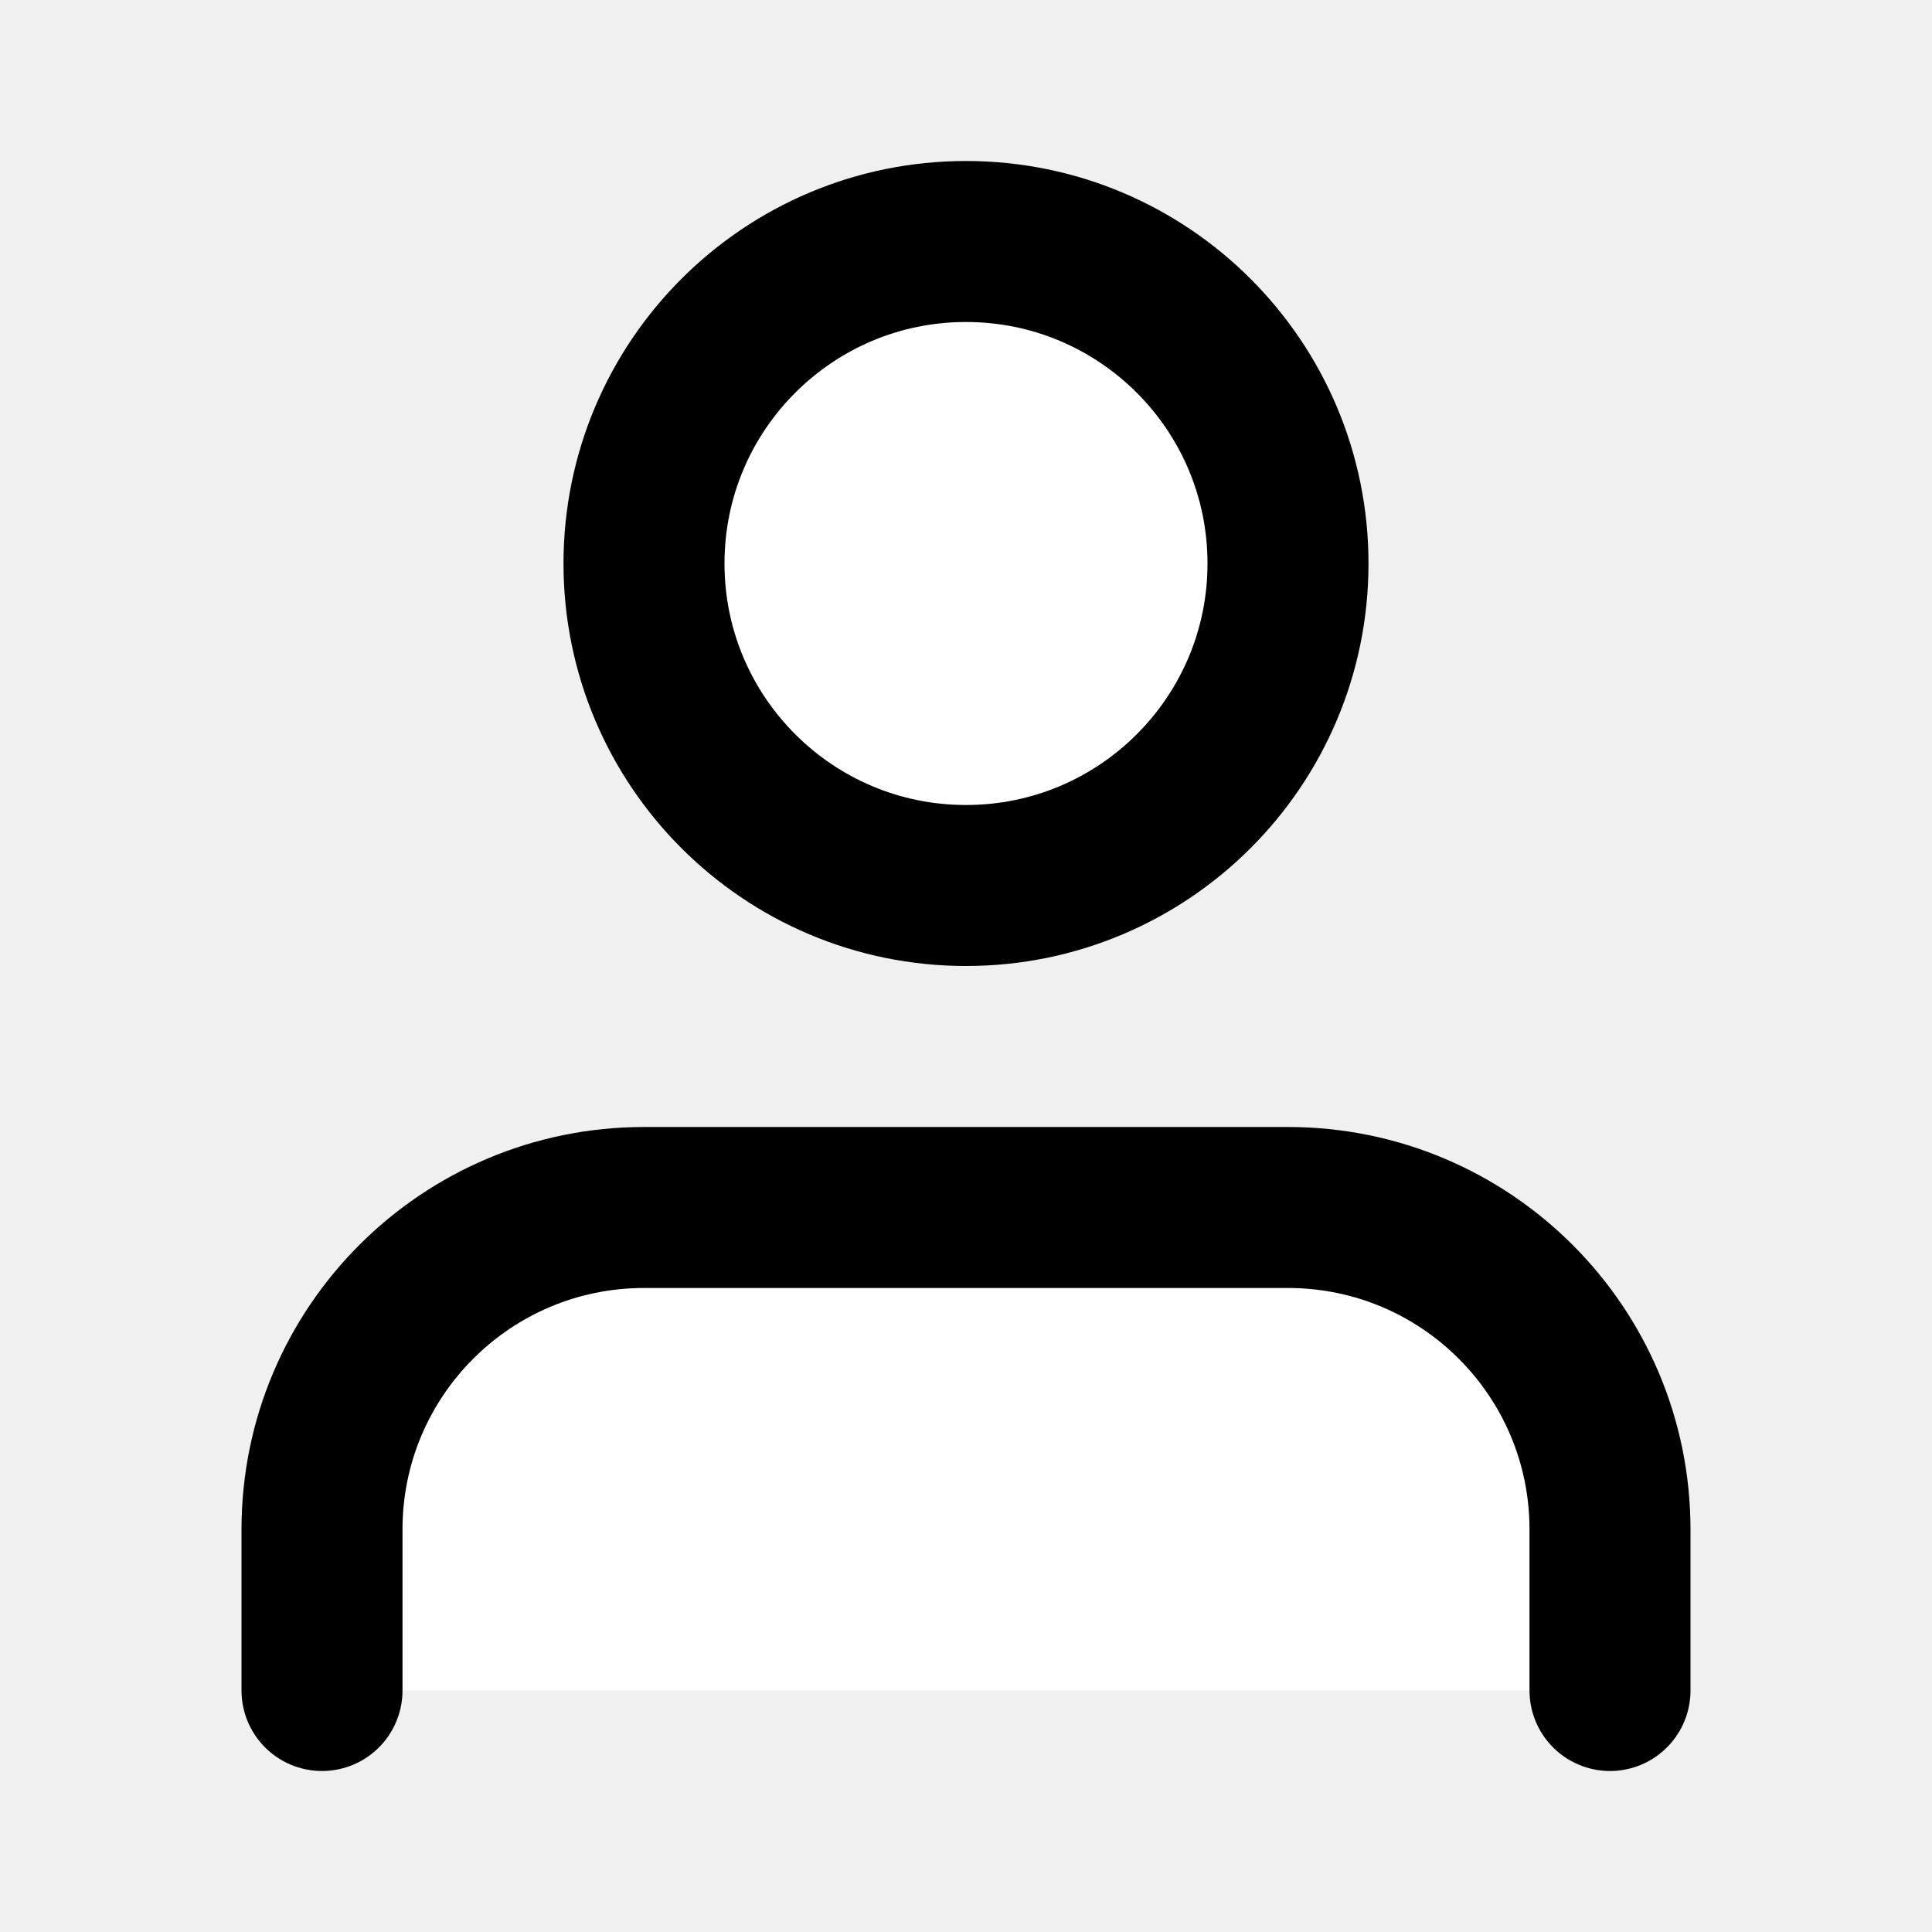
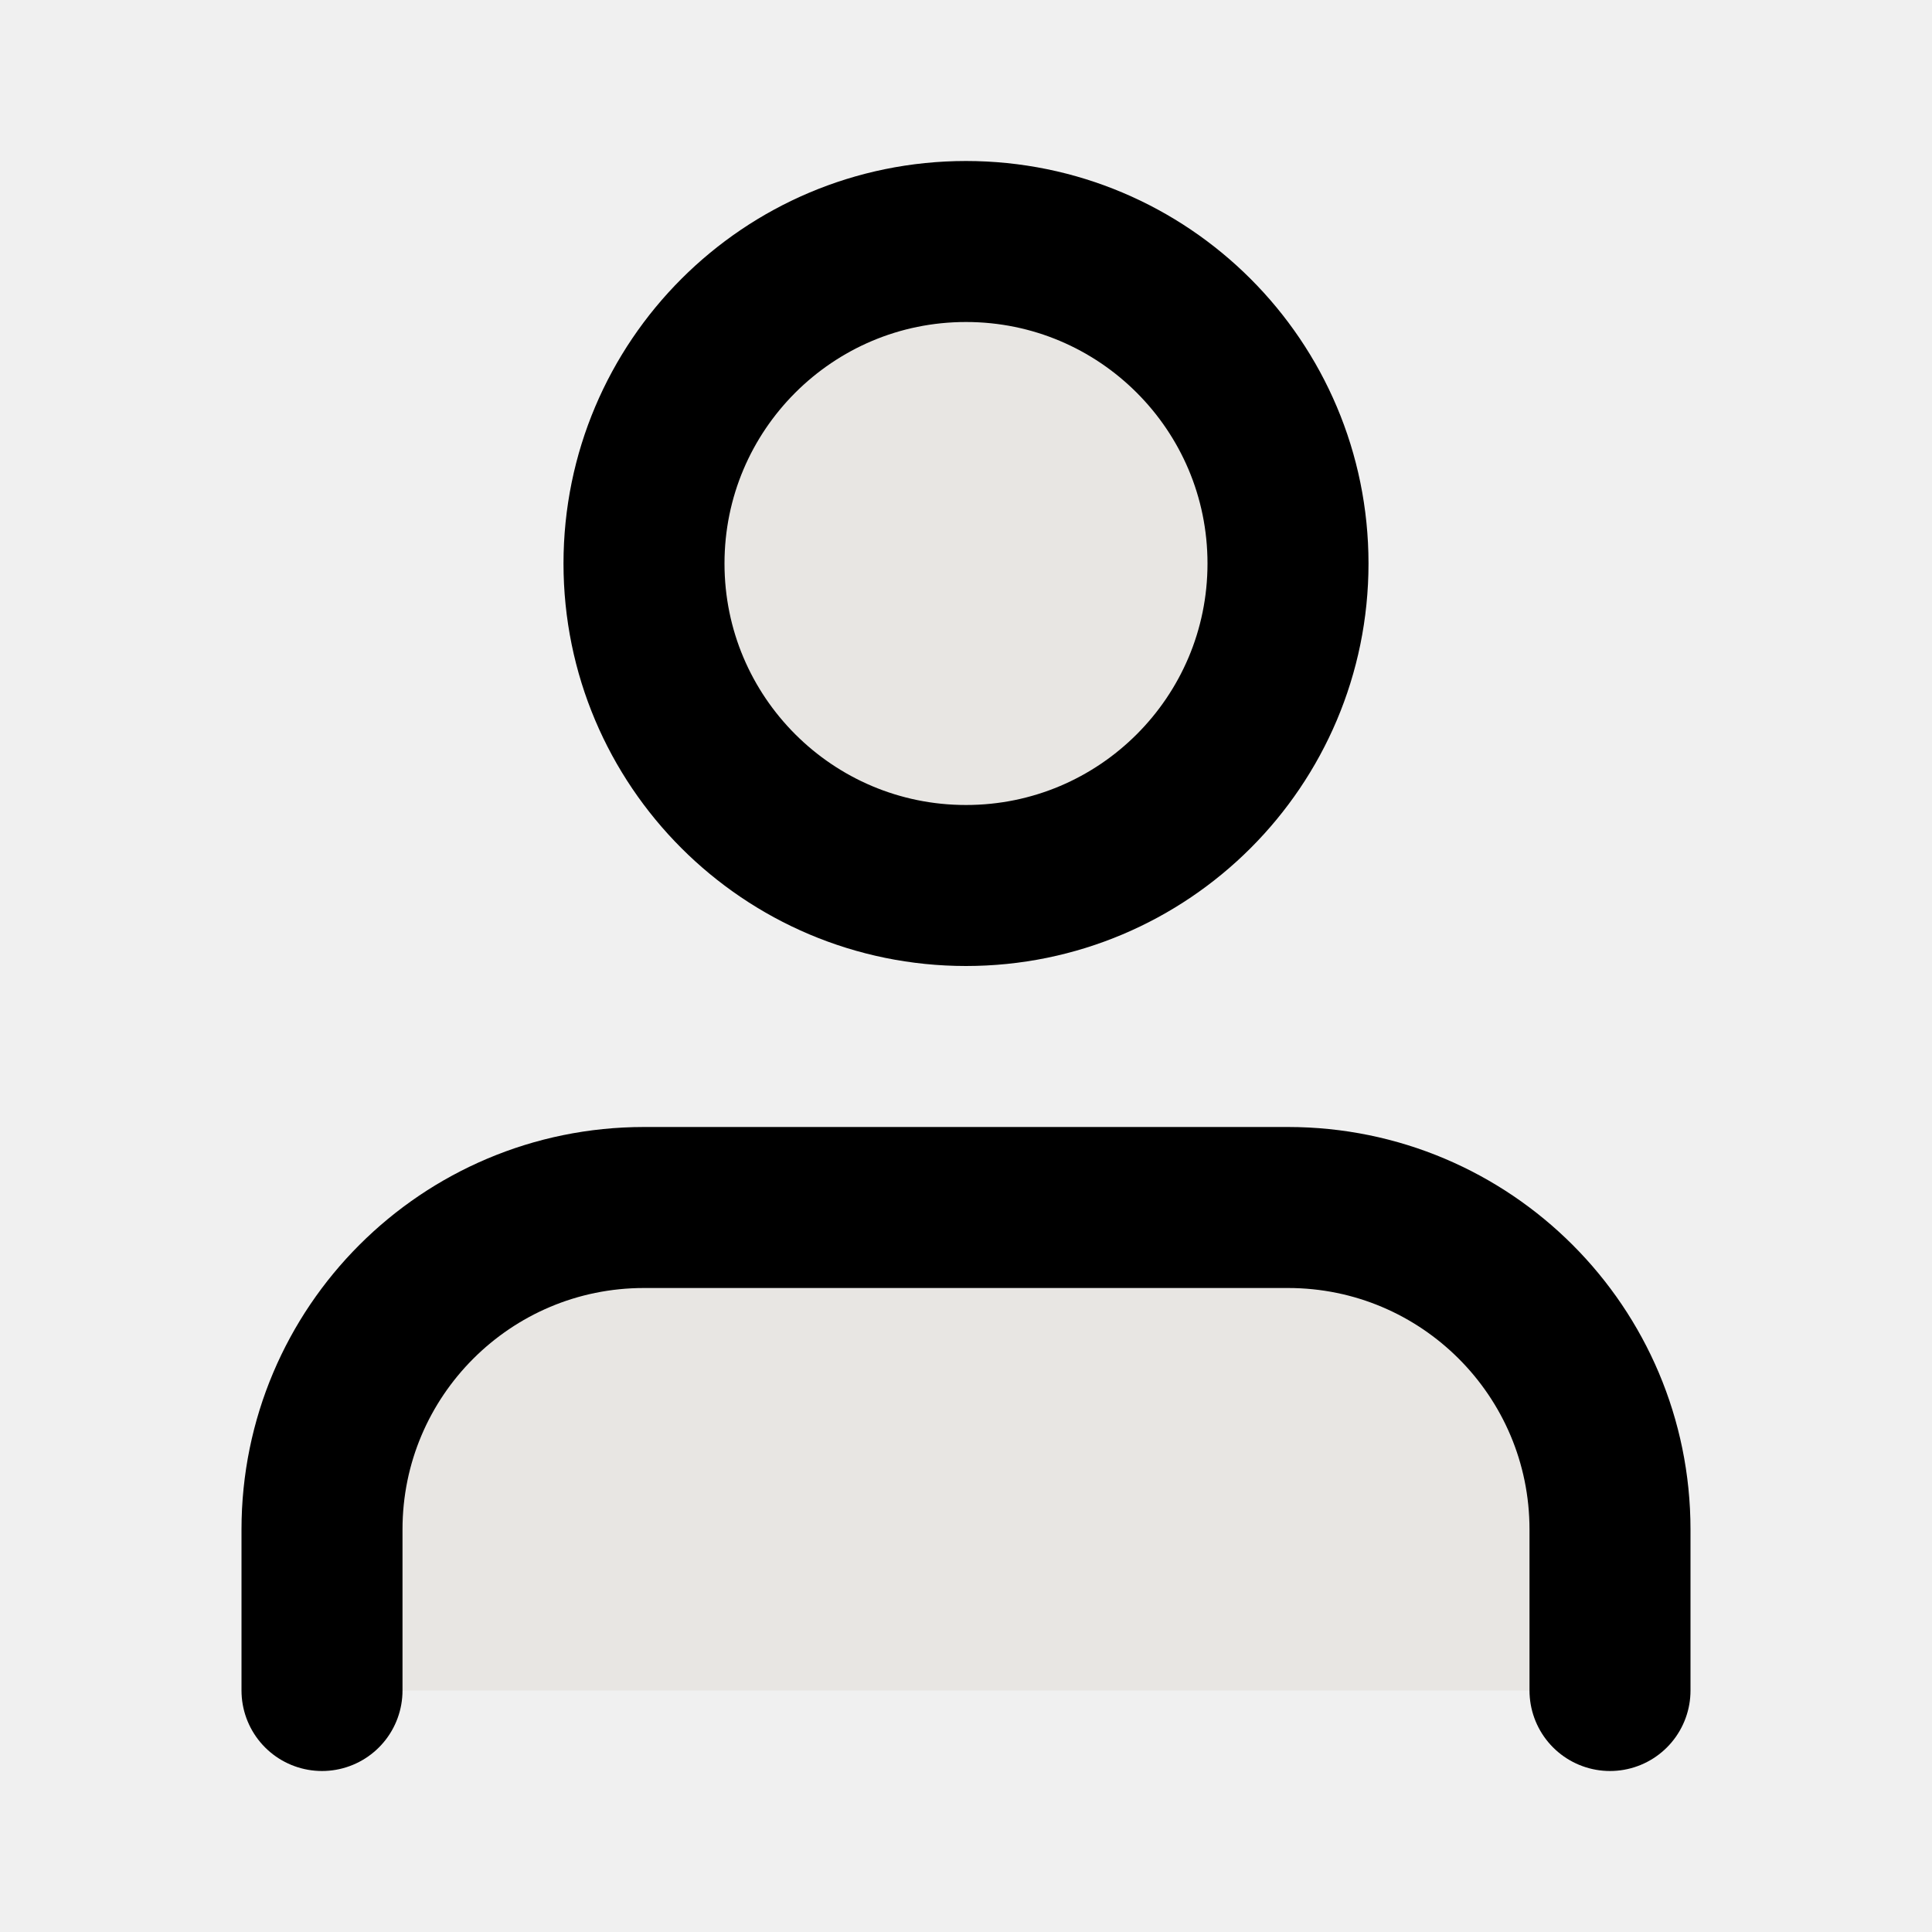
- <svg xmlns="http://www.w3.org/2000/svg" style="background: #ffffff;" color="#000000" width="100" height="100" viewBox="0 0 24 24" fill="#ffffff" stroke="currentColor" stroke-width="2" stroke-linecap="round" stroke-linejoin="round" class="feather feather-user">
+ <svg xmlns="http://www.w3.org/2000/svg" style="background: #ffffff;" color="#000000" width="100" height="100" viewBox="0 0 24 24" fill="#e8e6e3" stroke="currentColor" stroke-width="2" stroke-linecap="round" stroke-linejoin="round" class="feather feather-user">
  <path d="M20 21v-2a4 4 0 0 0-4-4H8a4 4 0 0 0-4 4v2" />
  <circle cx="12" cy="7" r="4" />
</svg>
